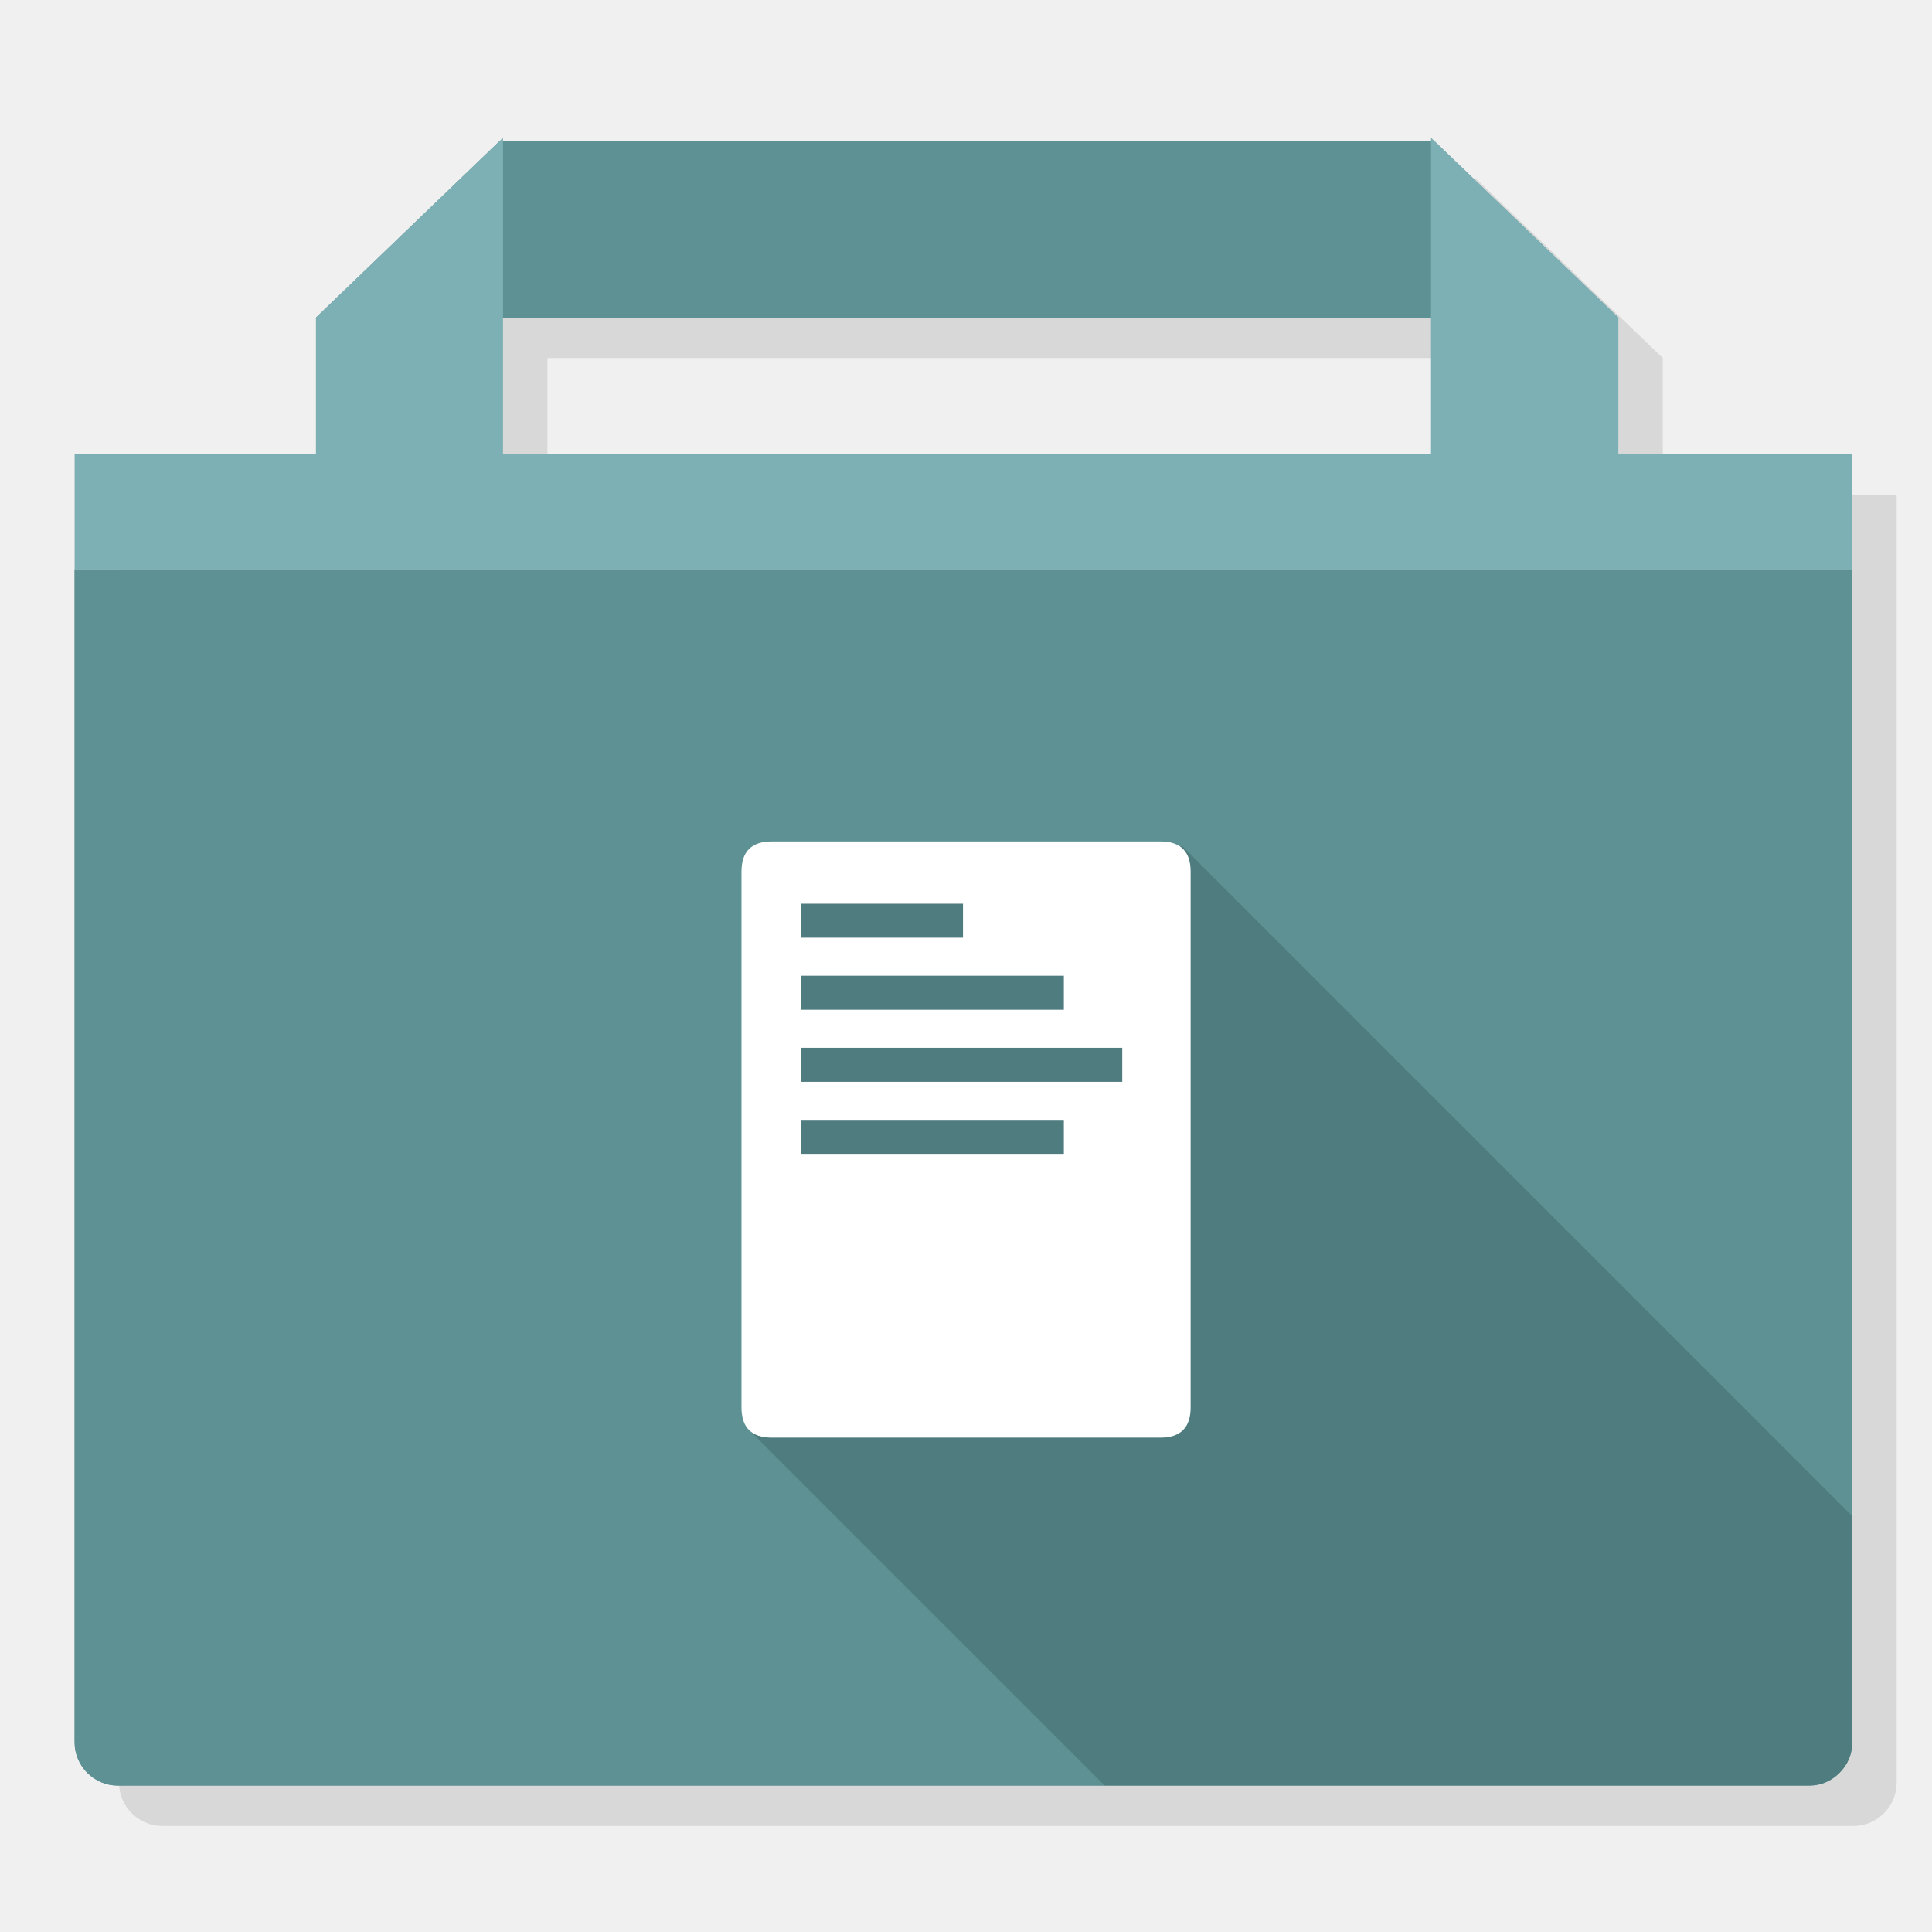
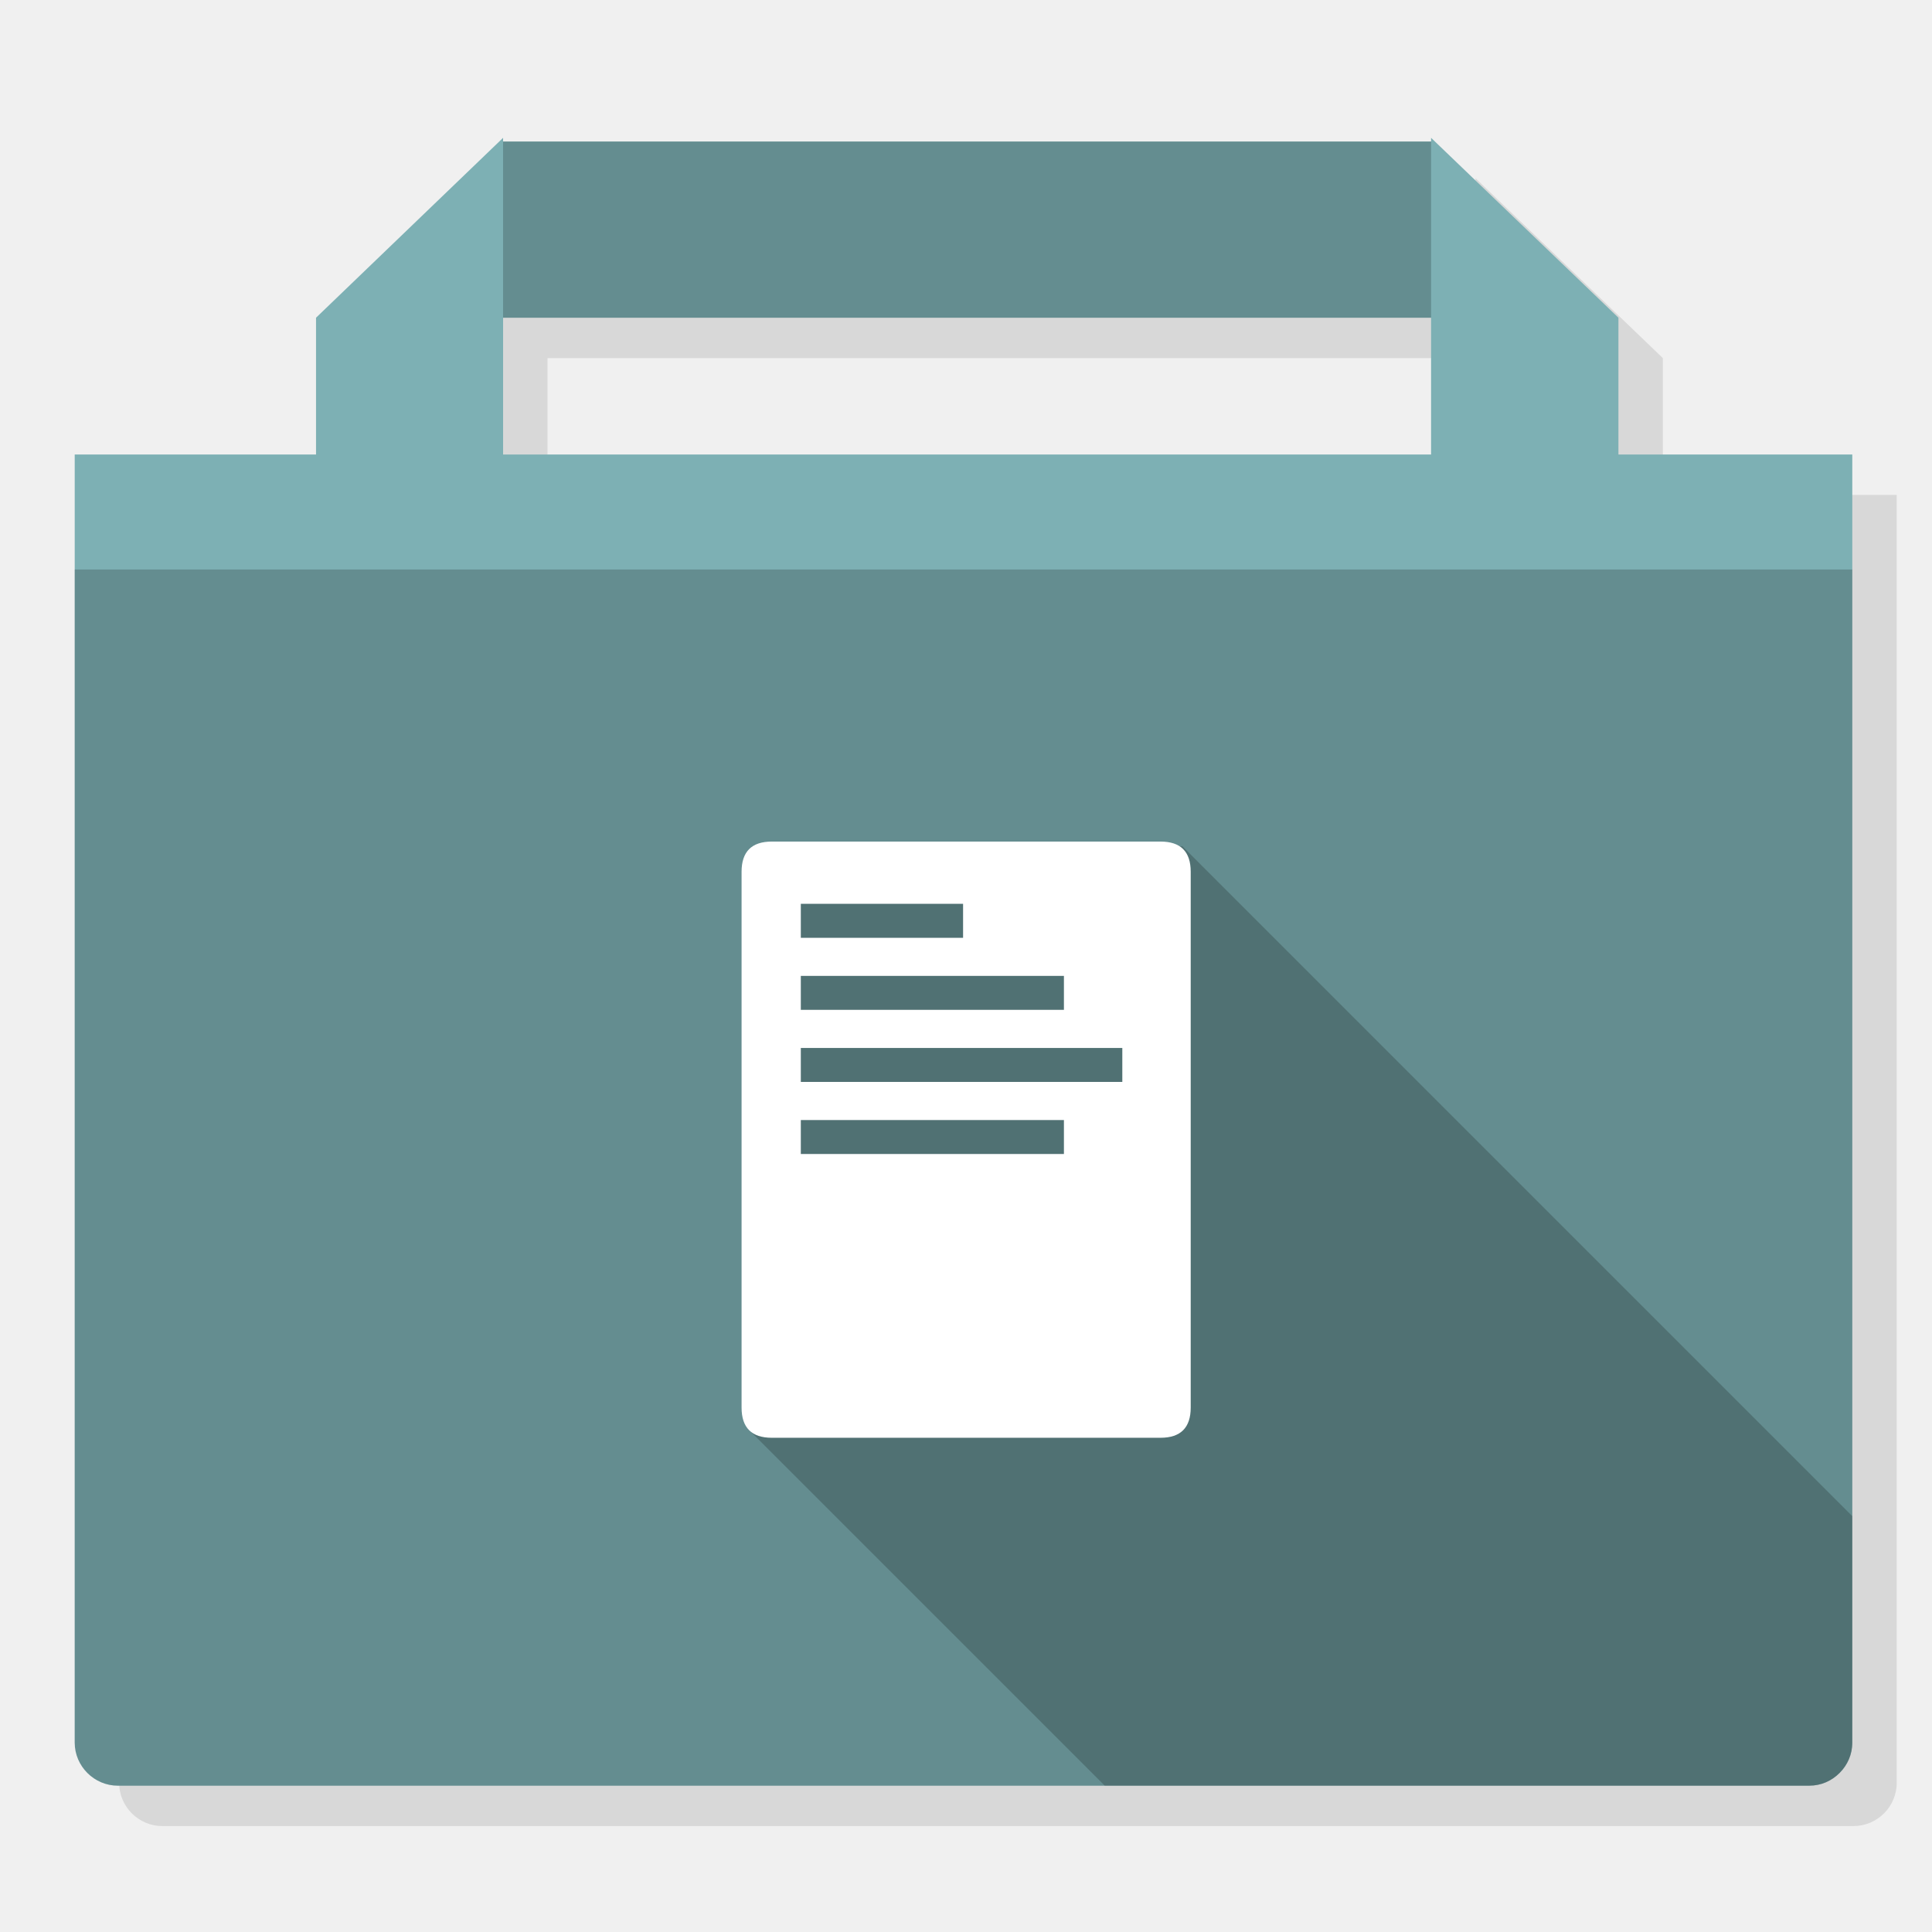
- <svg xmlns="http://www.w3.org/2000/svg" id="User-Documents" image-rendering="optimizeSpeed" baseProfile="basic" version="1.1" style="background-color:#FFFFFF" x="0px" y="0px" width="1024px" height="1024px" viewBox="0 0 1024 1024" enable-background="new 0 0 1024 1024">
+ <svg xmlns="http://www.w3.org/2000/svg" id="User-Documents" image-rendering="optimizeSpeed" baseProfile="basic" version="1.1" style="background-color:#ffffff" x="0px" y="0px" width="1024px" height="1024px" viewBox="0 0 1024 1024" enable-background="new 0 0 1024 1024">
  <defs transform="matrix(1 0 0 1 0 0) " />
-   <g id="Shadow">
+   <g id="folder-shadow">
    <g id="shape">
-       <path id="path" fill="#000000" fill-opacity="0.098" d="M782,94.4 L782,96.35 290.15,96.35 290.15,94.4 191,189.75 191,262.25 63.1,262.25 63.1,944.95 C63.1,957.5 73.45,967.8 85.95,967.8 L982.4,967.8 C994.9,967.8 1005.25,957.5 1005.25,944.95 L1005.25,262.25 881.3,262.25 881.3,189.75 782,94.4z M782,262.25 L290.15,262.25 290.15,189.75 782,189.75 782,262.25z" />
+       <path id="path" fill="#000000" fill-opacity="0.098" d="M782.05,94.45 L782.05,96.4 290.2,96.4 290.2,94.45 191.05,189.8 191.05,262.3 63.15,262.3 63.15,945 C63.15,957.55 73.5,967.85 86,967.85 L982.45,967.85 C994.95,967.85 1005.3,957.55 1005.3,945 L1005.3,262.3 881.35,262.3 881.35,189.8 782.05,94.45z M782.05,262.3 L290.2,262.3 290.2,189.8 782.05,189.8 782.05,262.3z" />
    </g>
  </g>
-   <g id="FolderDark">
+   <g id="folder">
    <g id="shape5">
-       <path id="path4" fill="#5D9193" fill-opacity="1" d="M857.75,168.35 L760.4,74.95 264.6,74.95 167.45,168.35 857.75,168.35z M39.55,923.55 C39.55,936.1 49.9,946.4 62.4,946.4 L958.85,946.4 C971.35,946.4 981.7,936.1 981.7,923.55 L981.7,301.8 39.55,301.8 39.55,923.55z" />
+       <path id="path4" fill="#7DB0B4" fill-opacity="1" d="M758.5,73.05 L758.5,75 266.65,75 266.65,73.05 167.5,168.4 167.5,240.9 39.6,240.9 39.6,923.6 C39.6,936.15 49.95,946.45 62.45,946.45 L958.9,946.45 C971.4,946.45 981.75,936.15 981.75,923.6 L981.75,240.9 857.8,240.9 857.8,168.4 758.5,73.05z M758.5,240.9 L266.65,240.9 266.65,168.4 758.5,168.4 758.5,240.9z" />
    </g>
  </g>
-   <g id="FolderLight">
-     <g id="shape9">
-       <path id="path7" fill="#7DB0B4" fill-opacity="1" d="M981.7,301.8 L981.7,240.85 857.75,240.85 857.75,168.35 758.45,73 758.45,240.85 266.6,240.85 266.6,73 167.45,168.35 167.45,240.85 39.55,240.85 39.55,301.8 981.7,301.8z" />
+   <g id="folder-dark">
+     <g id="shape10">
+       <path id="path8" fill="#000000" fill-opacity="0.2" d="M758.5,168.4 L758.5,75 266.65,75 266.65,168.4 758.5,168.4z M39.6,923.6 C39.6,936.15 49.95,946.45 62.45,946.45 L958.9,946.45 C971.4,946.45 981.75,936.15 981.75,923.6 L981.75,301.85 39.6,301.85 39.6,923.6z" />
    </g>
  </g>
-   <g id="IcoShadow">
-     <g id="shape11">
-       <path id="path8" fill="#5D9193" fill-opacity="1" d="M411,467 L626.625,448.475 981.7,803.55 981.7,301.8 39.55,301.8 39.55,923.55 C39.55,936.1 49.9,946.4 62.4,946.4 L585.5,946.4 398.15,759.05 411,467z" />
-       <path id="path9" fill="#4F7C7F" fill-opacity="1" d="M626.625,448.475 L411,467 398.15,759.05 585.5,946.4 958.85,946.4 Q968.2,946.4 974.95,939.65 981.7,932.9 981.7,923.55 L981.7,803.55 626.625,448.475z" />
+   <g id="ico-shadow">
+     <g id="shape14">
+       <path id="path11" fill="#000000" fill-opacity="0.2" d="M411.05,467.05 L398.2,759.1 585.55,946.45 958.9,946.45 Q968.25,946.45 975,939.7 981.75,932.95 981.75,923.6 L981.75,803.6 626.675,448.525 411.05,467.05z" />
    </g>
  </g>
  <g id="Ico">
-     <g id="shape15">
-       <path id="path10" fill="#FFFFFF" fill-opacity="1" d="M631.05,462 Q631.05,446 615.05,446 L409,446 C398.35,446 393,451.35 393,462 L393,746 C393,756.65 398.35,762 409,762 L615.05,762 C625.7,762 631.05,756.65 631.05,746 L631.05,462z M563.85,535.2 L424.4,535.2 424.4,517.2 563.85,517.2 563.85,535.2z M594.8,573.4 L424.4,573.4 424.4,555.4 594.8,555.4 594.8,573.4z M510.4,497 L424.4,497 424.4,479 510.4,479 510.4,497z M563.85,593.6 L563.85,611.6 424.4,611.6 424.4,593.6 563.85,593.6z" />
+     <g id="shape16">
+       <path id="path12" fill="#FFFFFF" fill-opacity="1" d="M631.1,462.05 Q631.1,446.05 615.1,446.05 L409.05,446.05 C398.4,446.05 393.05,451.4 393.05,462.05 L393.05,746.05 C393.05,756.7 398.4,762.05 409.05,762.05 L615.1,762.05 C625.75,762.05 631.1,756.7 631.1,746.05 L631.1,462.05z M563.9,535.25 L424.45,535.25 424.45,517.25 563.9,517.25 563.9,535.25z M594.85,573.45 L424.45,573.45 424.45,555.45 594.85,555.45 594.85,573.45z M510.45,497.05 L424.45,497.05 424.45,479.05 510.45,479.05 510.45,497.05z M563.9,593.65 L563.9,611.65 424.45,611.65 424.45,593.65 563.9,593.65z" />
    </g>
  </g>
</svg>
